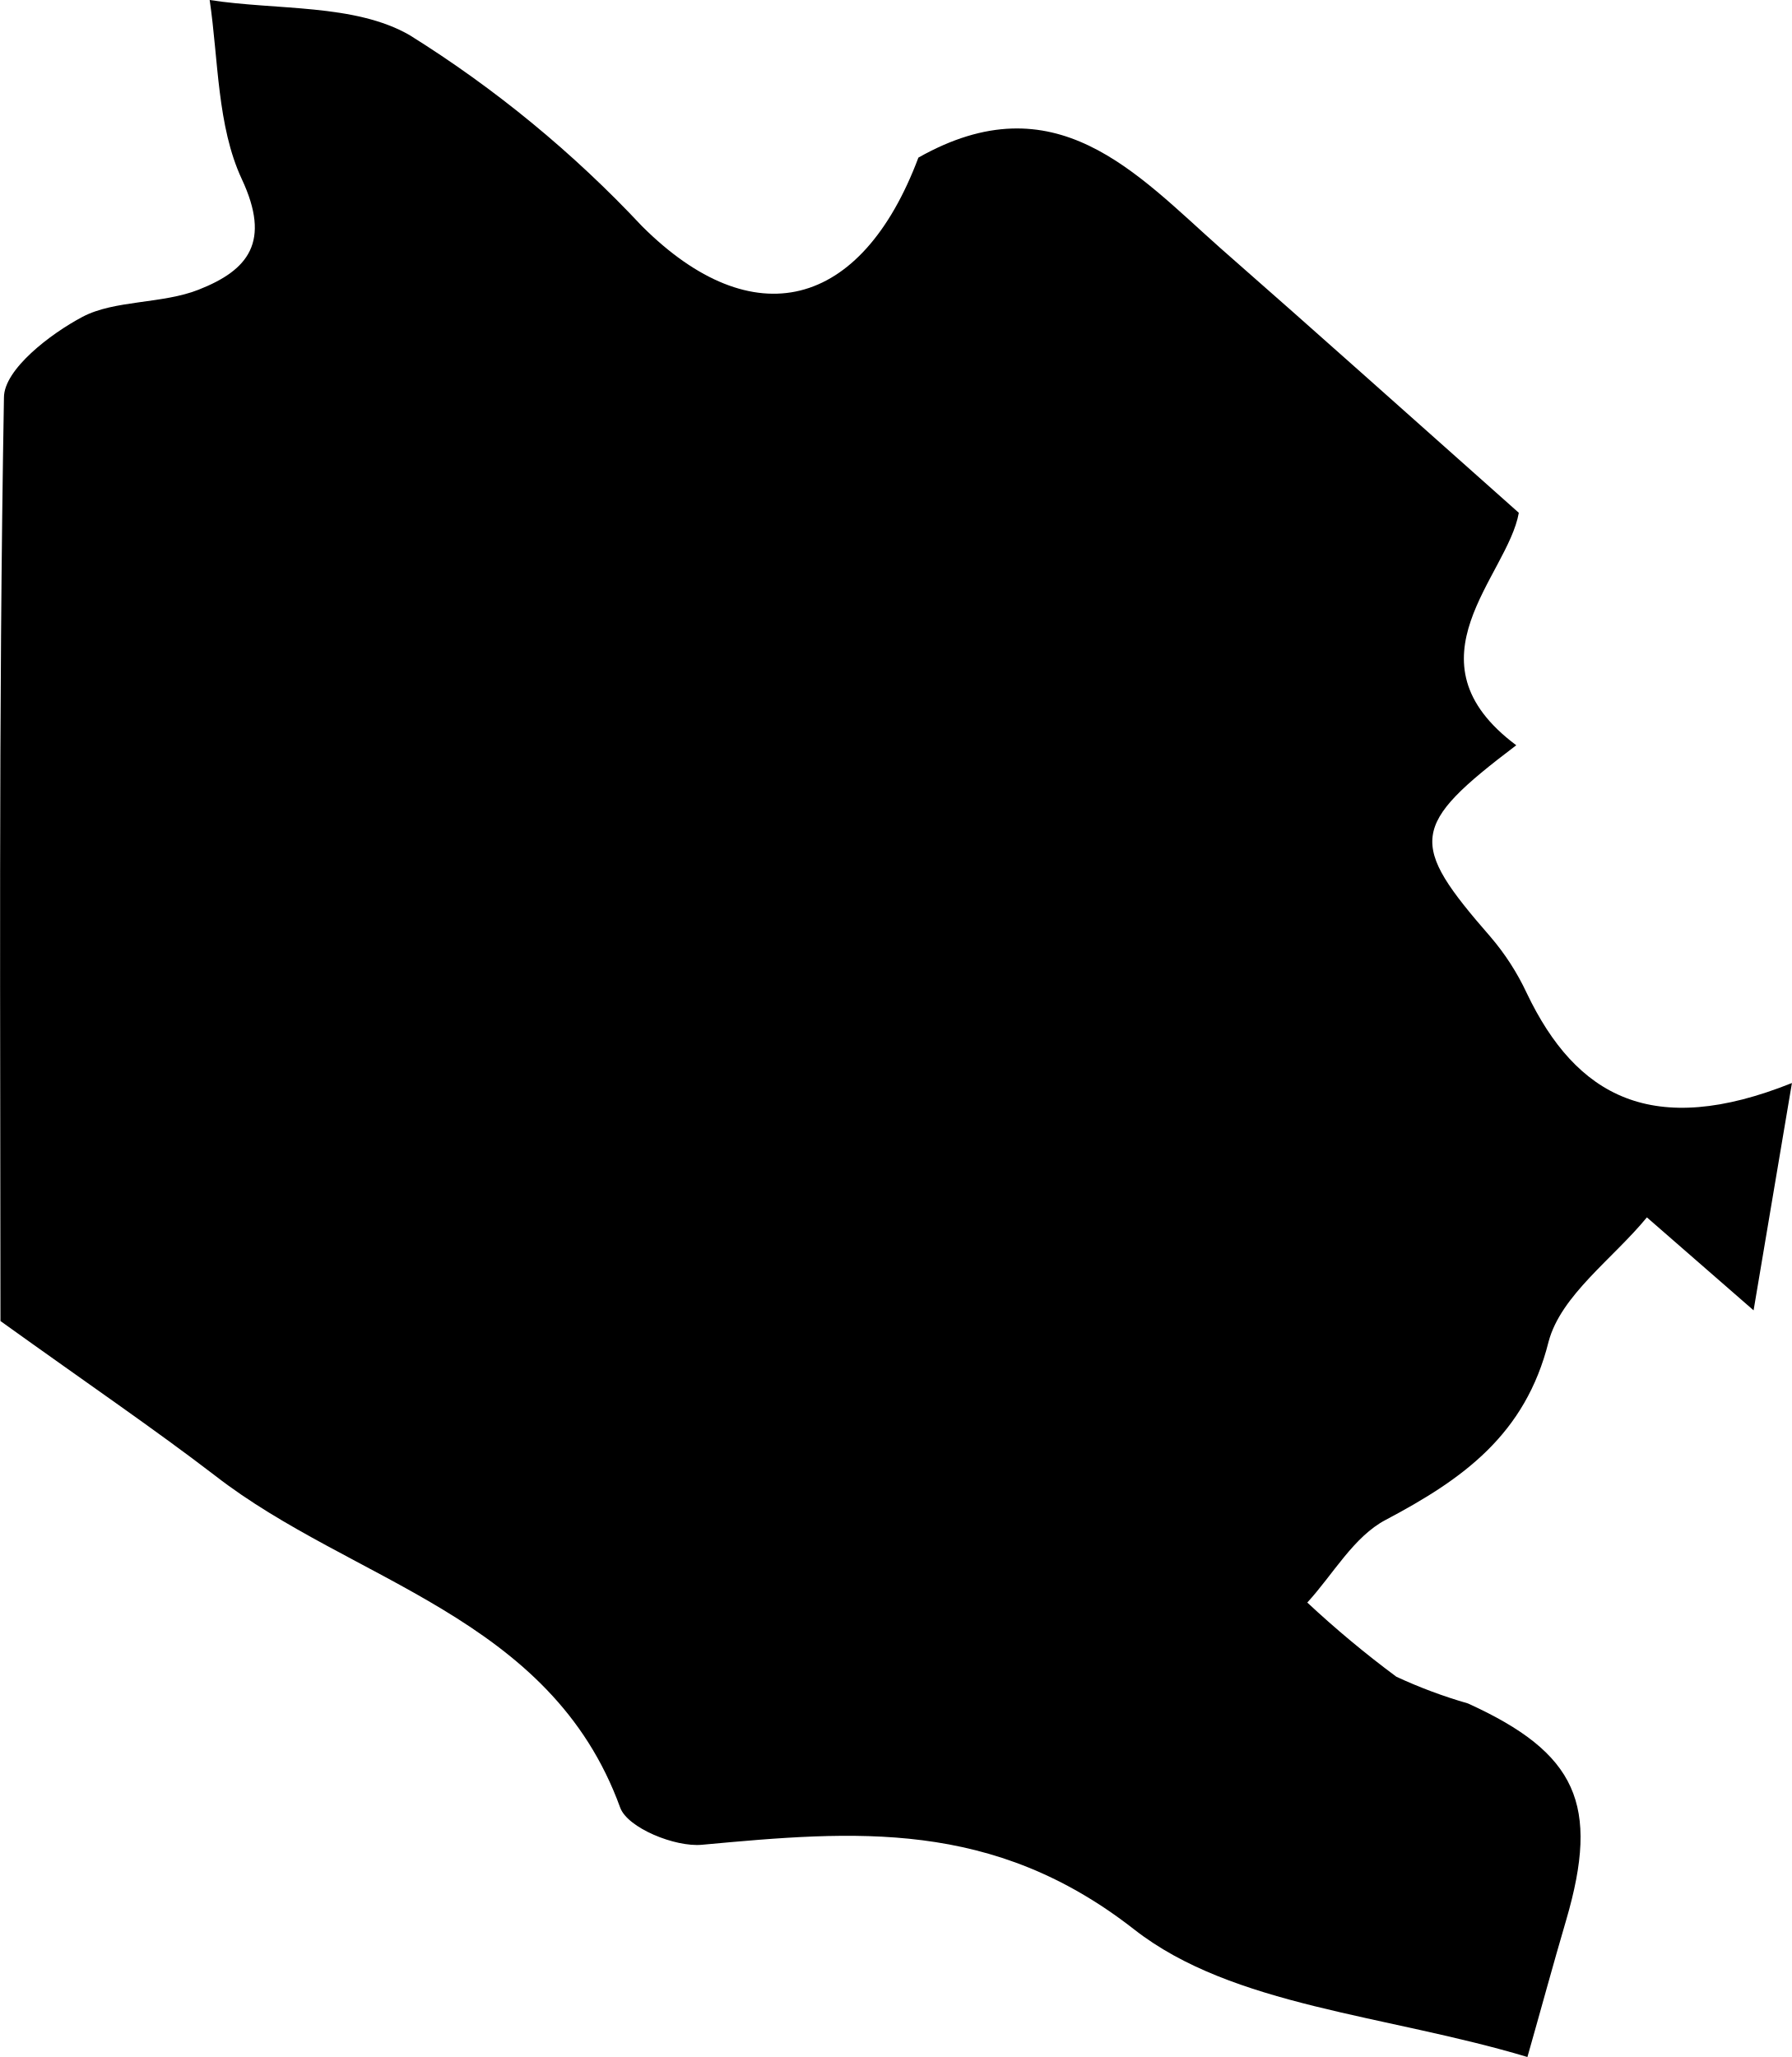
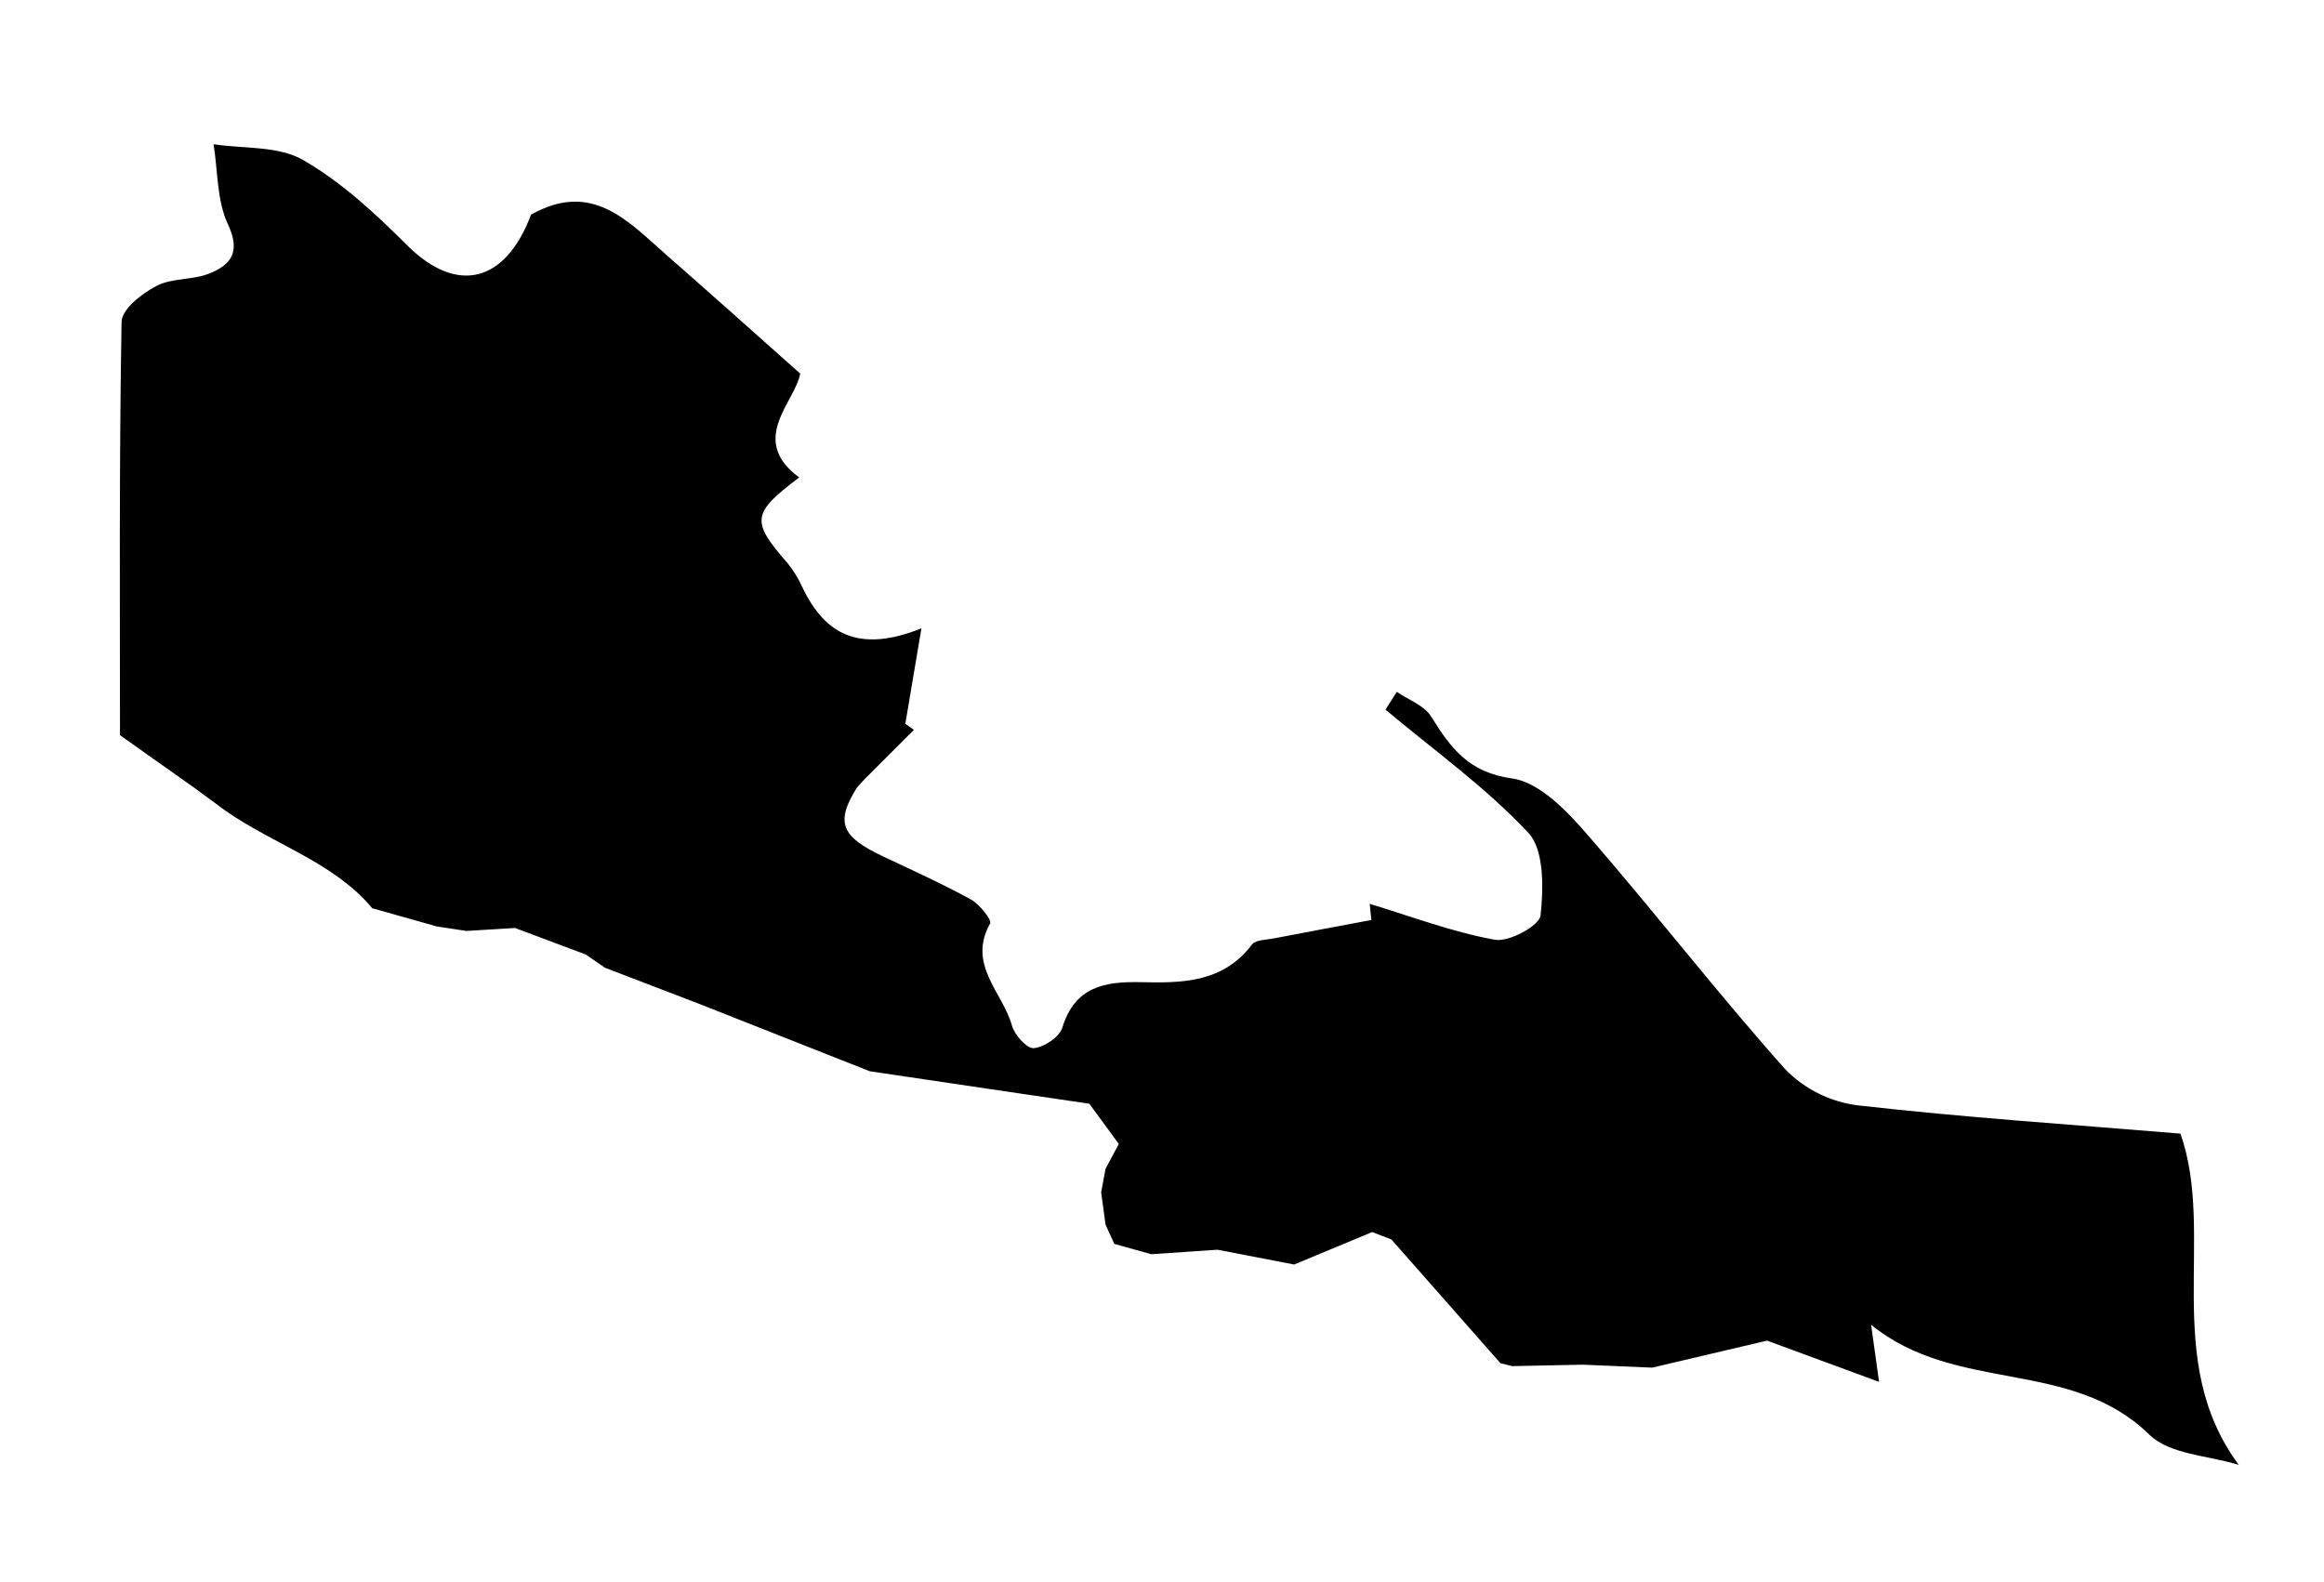
- <svg xmlns="http://www.w3.org/2000/svg" viewBox="0 0 77.09 88.49">
-   <g id="a276463c-894c-49d9-92dd-dc4f36ad7dee" data-name="mapa , b.t">
-     <path d="M94.56,111.77c-6.1-1.83-12.68-2.17-16.92-5.49-6.09-4.76-12-4.25-18.59-3.64-1.15.11-3.2-.72-3.52-1.6-3-8.26-11.53-9.69-17.44-14.29-2.61-2-5.36-3.87-9.22-6.64,0-12.38-.09-26,.15-39.73,0-1.21,2-2.74,3.38-3.47s3.44-.55,5-1.17c2.13-.84,3.12-2.05,1.85-4.76-1.06-2.28-1-5.11-1.38-7.7,2.9.45,6.23.15,8.6,1.51a49.82,49.82,0,0,1,10,8.22c4.77,4.76,9.43,3.6,11.89-2.95,5.89-3.33,9.36.67,13,3.9,4.11,3.6,8.18,7.25,12.83,11.38-.48,2.73-5,6.35-.11,10-4.58,3.47-4.64,4.19-1.11,8.24A10.62,10.62,0,0,1,94.53,66c2.13,4.46,5.42,6.27,11.41,3.87-.66,3.88-1.16,6.9-1.65,9.78l-4.59-4C98.24,77.43,96,79,95.47,81c-1,4-3.69,5.91-7,7.66-1.38.72-2.27,2.35-3.38,3.56a44.34,44.34,0,0,0,3.83,3.19A21.27,21.27,0,0,0,92,96.56c4.69,2.13,5.68,4.35,4.23,9.31C95.66,107.81,95.13,109.77,94.56,111.77Z" transform="translate(-28.85 -23.28)" />
+ <svg xmlns="http://www.w3.org/2000/svg" viewBox="0 0 338 230">
+   <g id="f22a5738-09d4-4396-bde5-ae5192bbf5cd" data-name="mapa , b.t">
+     <path d="M272.13,192.69c12.41,10.09,29.08,4.82,40.48,16,3,2.91,8.59,3,13,4.39-11.33-15.26-3.31-33.48-8.49-48.19-16-1.33-31.5-2.35-46.91-4.11a17.84,17.84,0,0,1-10.52-5.2c-9.88-11.07-19-22.88-28.72-34.06-3-3.48-7.05-7.74-11.06-8.29-6.27-.87-8.91-4.38-11.76-9-1-1.61-3.27-2.42-5-3.6l-1.64,2.59c7,5.89,14.56,11.27,20.78,17.93,2.3,2.46,2.2,8,1.77,12-.16,1.49-4.58,3.91-6.65,3.54-6.18-1.11-12.15-3.39-18.2-5.22l.24,2.35c-4.74.89-9.48,1.77-14.22,2.68-1.09.21-2.62.19-3.15.89-4.25,5.62-10.25,5.6-16.28,5.47-5.1-.1-9.46.64-11.29,6.6-.43,1.39-2.62,2.85-4.14,3-1,.11-2.81-1.91-3.19-3.27-1.33-4.84-6.55-8.86-3.18-14.87.28-.5-1.54-2.8-2.8-3.49-4.16-2.28-8.49-4.24-12.79-6.27-6-2.85-7-4.86-3.78-10l1.12-1.23,7.17-7.17-1.25-.88,2.34-13.88c-9.06,3.62-14,.89-17.26-5.87a16.47,16.47,0,0,0-2.21-3.62c-5.34-6.12-5.25-7.22,1.69-12.46-7.46-5.5-.56-11,.15-15.11-7-6.23-13.18-11.76-19.4-17.21-5.59-4.89-10.84-10.94-19.75-5.9-3.72,9.9-10.77,11.66-18,4.46-4.62-4.61-9.57-9.21-15.17-12.43-3.58-2.06-8.62-1.61-13-2.28.63,3.91.47,8.19,2.09,11.64,1.92,4.1.41,5.94-2.8,7.2-2.4.94-5.38.6-7.6,1.77S17.71,45,17.68,46.82c-.36,20.69-.23,41.39-.23,60.11,5.85,4.19,10,7,14,10,7.14,5.55,16.76,8.06,22.69,15.18l9.41,2.65,4.29.65,7.07-.43,10.29,3.86,2.78,1.92L101.65,146l24.85,9.82,23.15,3.43,8.78,1.29,4.29,5.86L160.79,170l-.64,3.43.64,4.71,1.28,2.79,5.36,1.5,9.64-.65,11.15,2.15,11.35-4.72,2.79,1.07,15.86,18,1.71.43,10.29-.21,10.07.43L257,195l16.29,6Z" />
  </g>
</svg>
